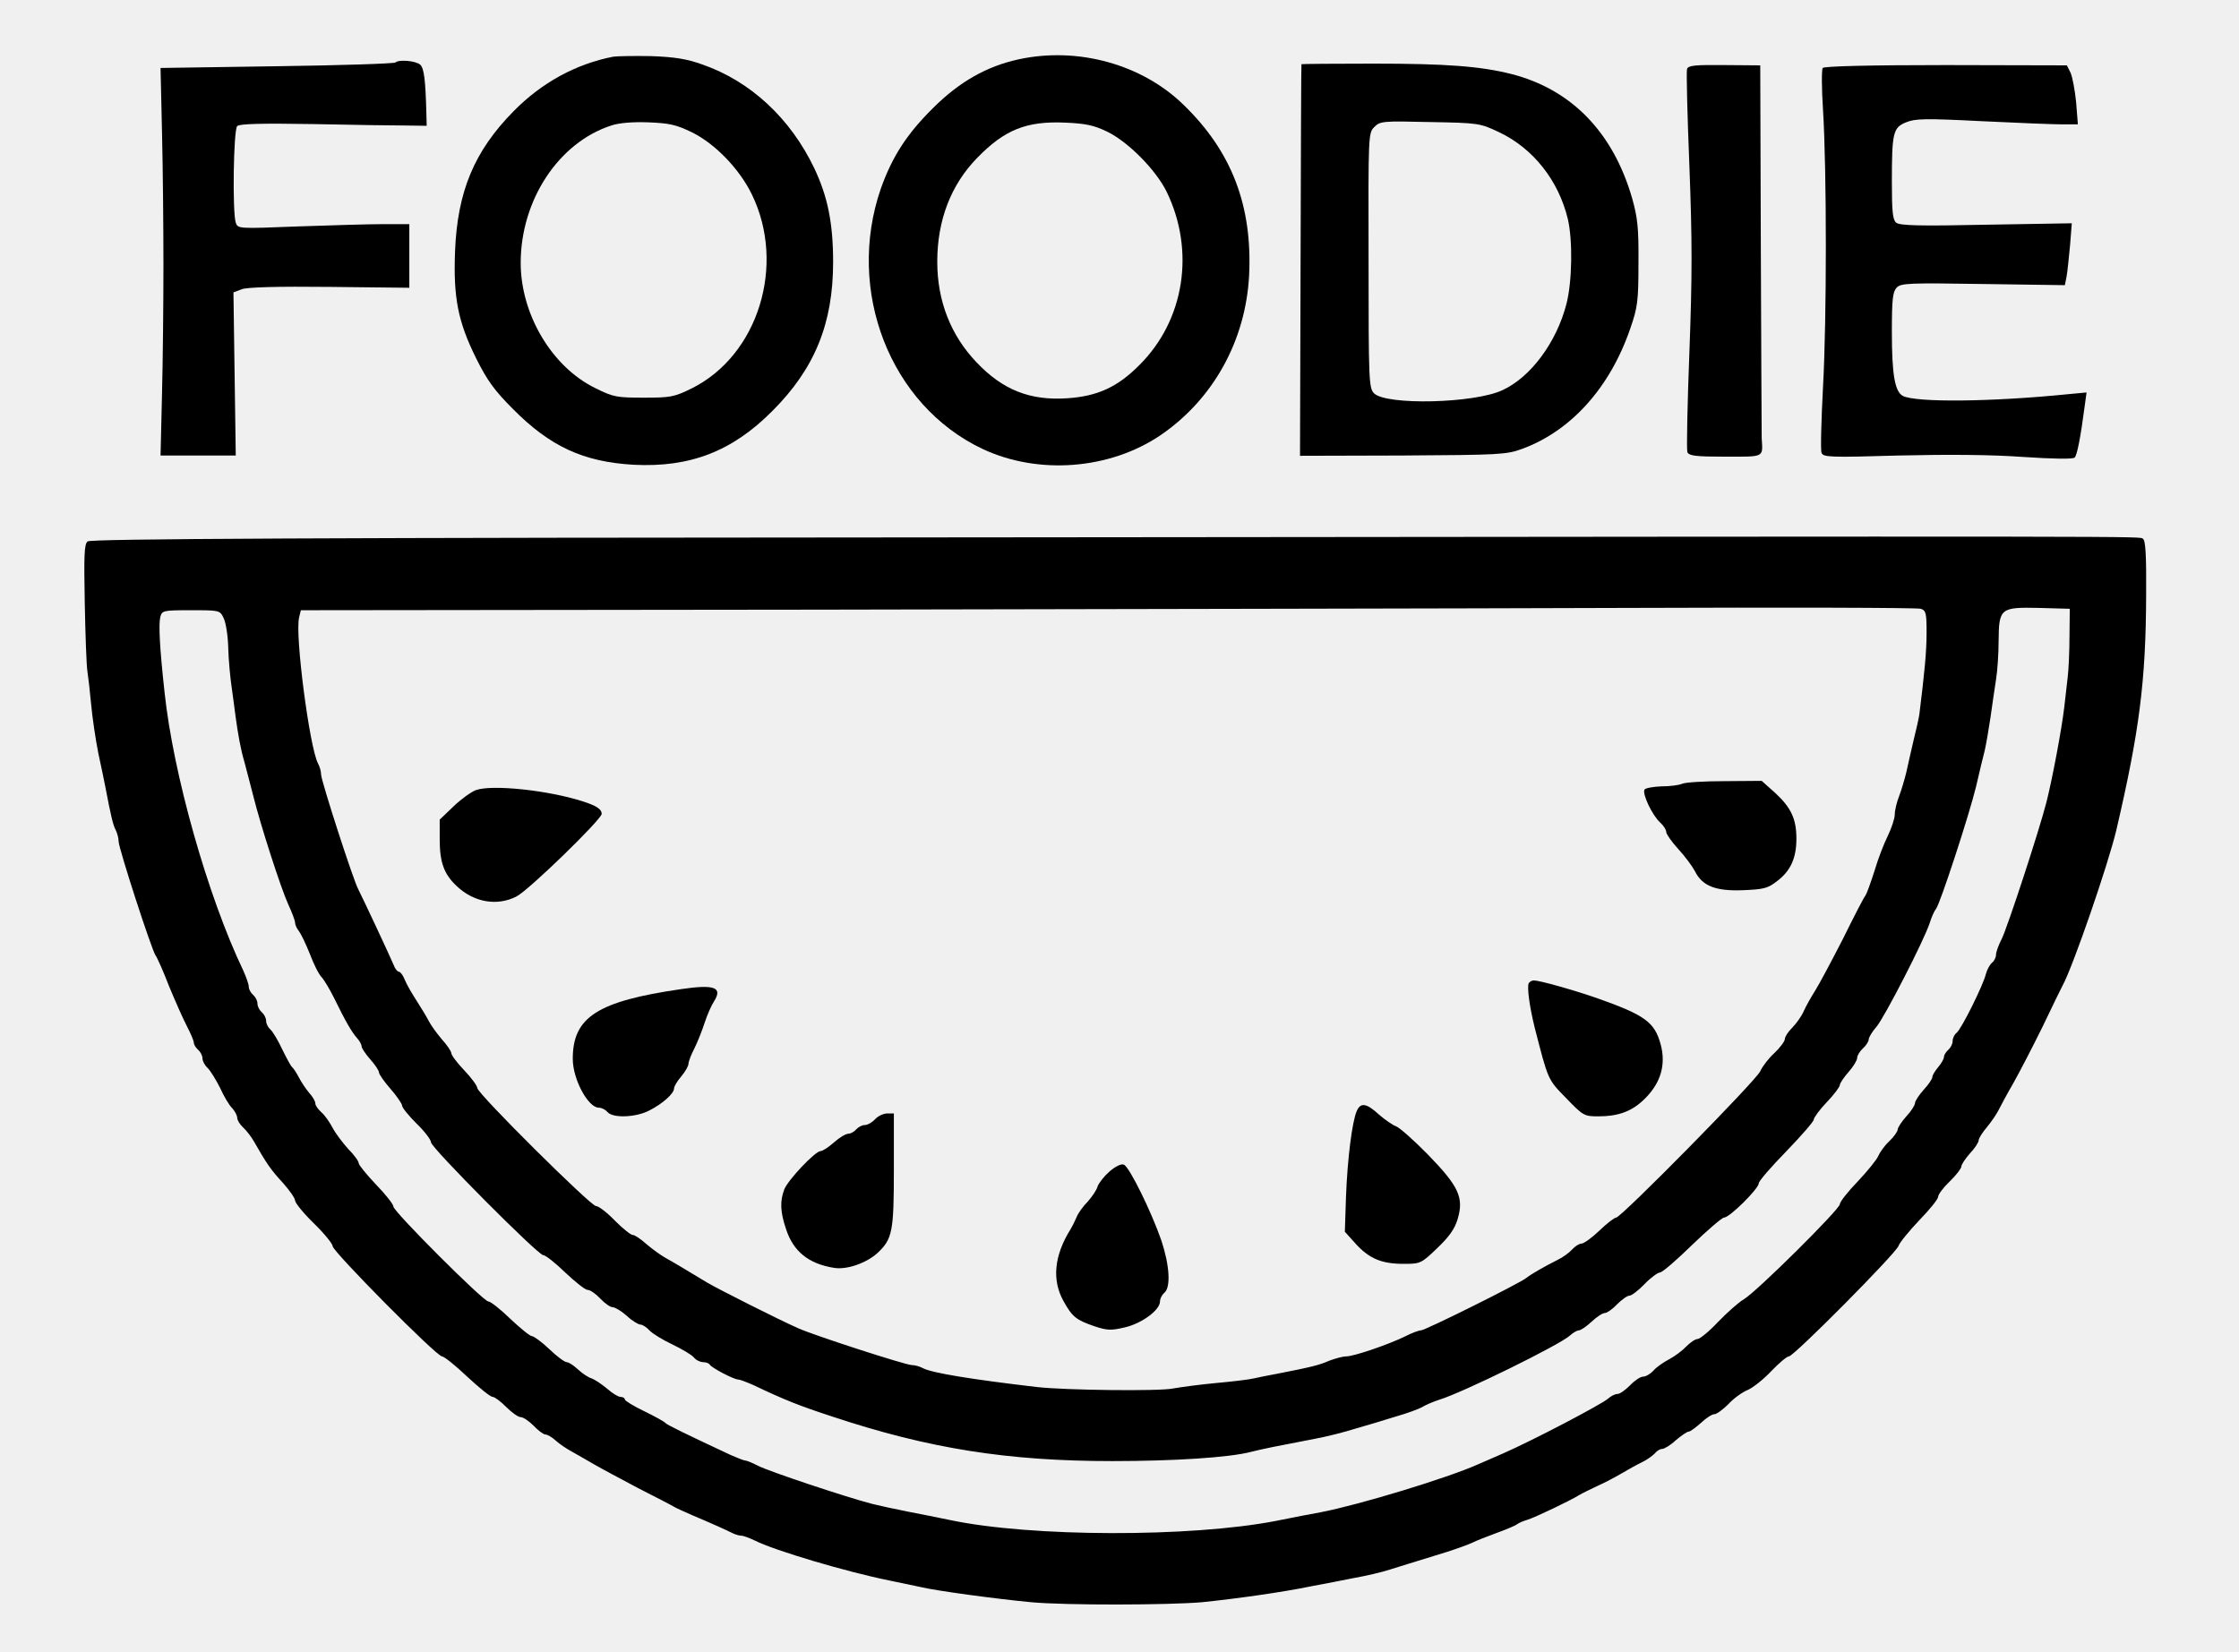
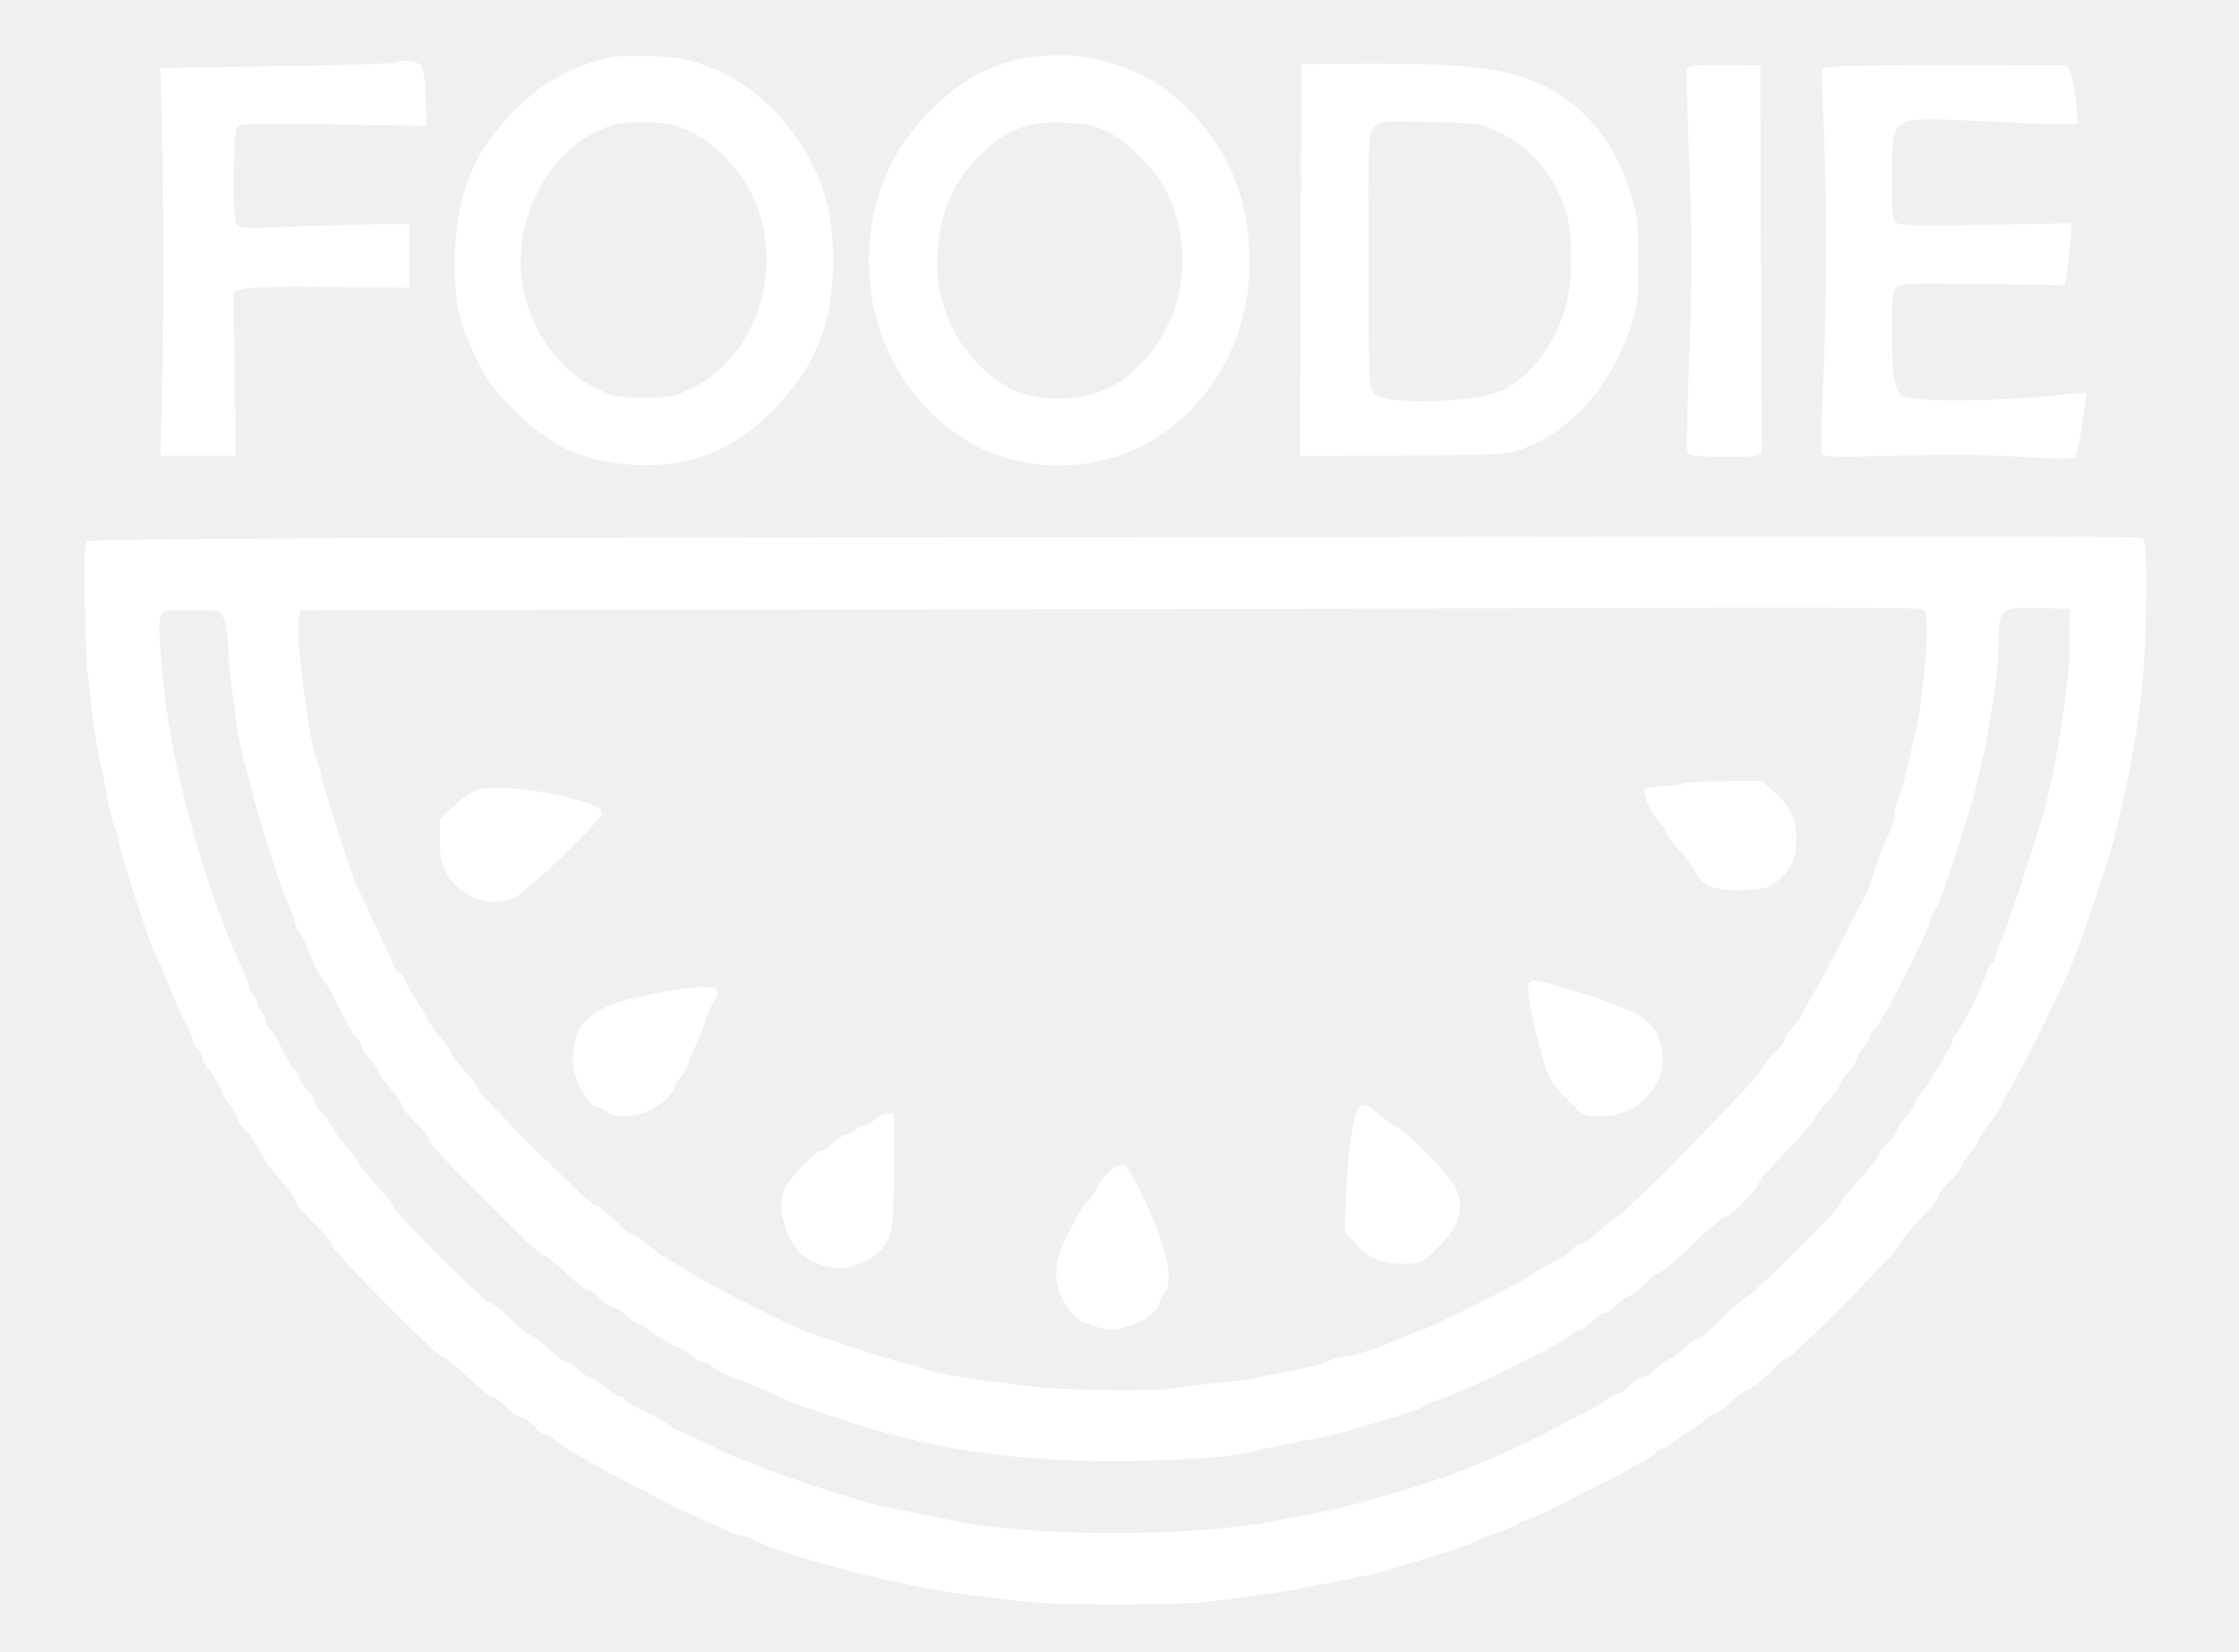
- <svg xmlns="http://www.w3.org/2000/svg" version="1.0" width="774pt" height="571pt" viewBox="0 0 774 571" preserveAspectRatio="xMidYMid meet">
-   <g transform="translate(0,571) scale(0.1,-0.1)" fill="#000000" stroke="none">
+ <svg xmlns="http://www.w3.org/2000/svg" version="1.0" width="193.5pt" height="142.75pt" viewBox="0 0 774 571" preserveAspectRatio="xMidYMid meet">
+   <g transform="translate(0,571) scale(0.1,-0.1)" fill="#ffffff" stroke="none">
    <path d="M2120 5514 c-129 -25 -248 -90 -345 -189 -136 -138 -194 -278 -202 -485 -6 -159 10 -242 73 -369 38 -76 62 -110 128 -176 128 -129 243 -182 416 -192 195 -10 341 46 480 186 147 147 210 303 210 515 0 135 -19 227 -65 324 -82 172 -220 301 -387 359 -56 20 -97 26 -178 29 -58 1 -116 0 -130 -2z m273 -262 c80 -40 163 -126 206 -214 119 -244 22 -557 -208 -671 -61 -30 -73 -32 -166 -32 -93 0 -105 2 -167 33 -150 73 -258 255 -258 433 0 217 131 416 313 475 26 9 74 13 128 11 74 -3 96 -8 152 -35z" />
    <path d="M3522 5505 c-111 -24 -206 -78 -297 -169 -90 -89 -141 -168 -180 -278 -122 -353 32 -749 351 -900 193 -91 441 -72 617 48 181 124 293 326 305 551 12 241 -60 429 -226 590 -144 141 -366 202 -570 158z m305 -250 c74 -36 169 -133 206 -208 99 -204 62 -444 -94 -599 -75 -76 -145 -108 -248 -115 -129 -9 -224 28 -315 124 -89 93 -136 212 -136 348 0 143 47 266 138 359 94 97 170 128 304 122 71 -3 99 -9 145 -31z" />
    <path d="M1367 5494 c-4 -4 -188 -10 -409 -13 l-403 -6 5 -220 c3 -121 5 -328 5 -460 0 -132 -2 -334 -5 -450 l-5 -210 130 0 130 0 -4 282 -4 282 29 11 c18 7 123 10 304 8 l275 -3 0 110 0 110 -90 0 c-49 0 -183 -4 -297 -8 -203 -8 -206 -8 -213 13 -12 37 -8 321 5 334 8 8 83 10 263 7 139 -3 284 -5 322 -5 l70 -1 -1 40 c-3 119 -8 158 -21 171 -15 14 -74 19 -86 8z" />
    <path d="M4499 5488 c-1 -2 -2 -307 -3 -679 l-2 -675 356 1 c334 2 358 3 412 23 169 62 304 212 374 417 25 72 28 94 28 225 1 123 -3 157 -22 225 -66 228 -210 376 -417 429 -107 27 -225 36 -477 36 -137 0 -249 -1 -249 -2z m683 -235 c118 -56 206 -167 238 -301 17 -73 15 -216 -5 -293 -34 -132 -123 -253 -221 -298 -97 -46 -402 -53 -444 -11 -18 18 -19 45 -19 460 -1 434 -1 440 20 461 20 20 29 21 192 17 169 -3 173 -4 239 -35z" />
    <path d="M5832 5472 c-3 -8 1 -159 8 -334 10 -260 10 -381 0 -648 -7 -180 -10 -335 -7 -343 5 -13 27 -16 131 -16 138 0 130 -4 126 64 0 17 -2 313 -3 660 l-2 629 -124 1 c-99 1 -124 -1 -129 -13z" />
    <path d="M6301 5475 c-4 -5 -4 -71 1 -145 13 -210 13 -723 0 -957 -6 -117 -9 -220 -5 -229 6 -15 30 -16 267 -9 170 4 320 3 430 -5 105 -7 172 -8 178 -2 8 8 20 66 35 181 l6 44 -64 -6 c-268 -27 -526 -29 -571 -6 -28 15 -38 75 -38 221 0 115 3 139 17 154 15 15 44 16 299 12 l282 -4 6 30 c3 17 8 65 12 108 l6 76 -296 -5 c-231 -5 -299 -3 -311 7 -12 10 -15 37 -15 140 0 171 4 189 49 207 31 13 66 14 261 4 124 -6 249 -11 279 -11 l54 0 -6 76 c-4 42 -13 88 -19 102 l-13 26 -418 1 c-268 0 -421 -4 -426 -10z" />
    <path d="M3406 3852 c-2336 -1 -3092 -5 -3103 -14 -12 -9 -13 -48 -10 -212 2 -111 6 -217 9 -236 3 -19 9 -71 13 -115 4 -44 15 -120 25 -170 11 -49 21 -101 24 -115 20 -105 27 -133 36 -150 5 -10 10 -28 10 -39 0 -24 115 -378 128 -395 5 -6 26 -53 46 -105 21 -51 49 -114 62 -139 13 -25 24 -51 24 -57 0 -7 7 -18 15 -25 8 -7 15 -20 15 -30 0 -9 8 -24 18 -33 10 -10 29 -41 43 -69 13 -29 32 -61 42 -70 9 -10 17 -25 17 -33 0 -8 9 -23 21 -34 11 -10 28 -32 37 -48 43 -76 60 -100 100 -143 23 -26 42 -53 42 -61 0 -8 29 -44 65 -79 36 -35 65 -71 65 -79 0 -18 359 -381 378 -381 7 0 46 -31 87 -70 41 -38 80 -70 88 -70 7 0 28 -16 47 -35 19 -19 41 -35 50 -35 9 0 29 -14 45 -30 16 -17 34 -30 40 -30 7 0 23 -9 36 -21 13 -12 40 -30 59 -40 19 -11 53 -30 75 -43 22 -13 90 -49 150 -81 61 -31 117 -60 125 -65 8 -5 38 -18 65 -30 71 -30 117 -51 137 -61 10 -5 24 -9 31 -9 7 0 28 -8 47 -17 67 -34 316 -108 465 -138 44 -9 91 -19 105 -22 58 -14 268 -42 385 -53 118 -11 476 -10 590 0 118 12 281 35 377 55 43 8 111 21 150 29 40 7 96 20 123 29 28 9 97 30 155 48 58 17 116 38 130 45 14 7 52 22 85 34 33 12 64 25 70 30 5 4 21 11 35 15 24 7 150 67 180 86 8 5 35 18 60 30 25 11 63 31 85 44 22 13 54 31 71 39 17 8 36 22 44 30 7 9 18 16 26 16 7 0 29 13 47 30 19 16 39 30 45 30 5 0 24 14 42 30 18 17 38 30 46 30 8 0 30 16 49 35 18 20 49 42 67 49 18 8 55 37 81 65 27 28 54 51 61 51 17 0 369 355 379 382 4 12 37 52 72 89 36 37 65 73 65 81 0 8 18 32 40 53 22 21 40 45 40 51 0 7 14 28 30 46 17 18 30 38 30 45 0 7 13 27 28 45 15 18 33 44 40 58 7 14 30 57 52 95 22 39 67 126 101 195 33 69 64 133 69 142 36 65 159 423 186 538 79 339 102 513 103 812 1 139 -2 189 -11 195 -15 9 119 9 -4002 5z m3234 -247 c18 -6 20 -15 20 -83 0 -65 -7 -137 -25 -282 -2 -14 -11 -54 -20 -90 -8 -36 -20 -85 -25 -110 -6 -25 -17 -62 -25 -83 -8 -20 -15 -49 -15 -63 0 -14 -11 -47 -24 -74 -13 -26 -34 -80 -46 -121 -13 -41 -27 -79 -31 -85 -5 -5 -40 -73 -78 -150 -39 -76 -82 -157 -96 -179 -14 -22 -32 -54 -40 -72 -8 -18 -26 -43 -40 -57 -14 -14 -25 -31 -25 -39 0 -7 -16 -29 -36 -48 -20 -18 -42 -47 -49 -63 -13 -31 -481 -506 -498 -506 -6 0 -32 -20 -58 -45 -26 -25 -54 -45 -62 -45 -8 0 -22 -9 -33 -21 -10 -11 -32 -27 -49 -35 -46 -23 -93 -50 -109 -63 -22 -18 -349 -181 -364 -181 -7 0 -32 -9 -55 -21 -57 -28 -177 -69 -203 -69 -12 0 -38 -7 -59 -15 -34 -15 -62 -22 -180 -45 -27 -5 -63 -12 -80 -16 -16 -4 -75 -11 -130 -16 -55 -5 -122 -14 -150 -19 -47 -10 -374 -6 -470 5 -231 27 -363 49 -394 65 -11 6 -28 11 -39 11 -21 0 -336 102 -392 127 -72 32 -276 135 -315 158 -73 44 -116 70 -145 86 -16 9 -45 30 -65 47 -20 18 -41 32 -48 32 -7 0 -35 23 -62 50 -27 28 -56 50 -65 50 -18 0 -410 389 -410 408 0 7 -20 35 -45 61 -25 26 -45 53 -45 60 0 6 -15 28 -33 48 -18 21 -38 49 -45 63 -7 14 -26 45 -42 70 -16 25 -35 57 -41 73 -6 15 -15 27 -20 27 -5 0 -14 11 -18 23 -11 27 -107 232 -122 261 -17 30 -129 377 -129 398 0 11 -5 28 -11 39 -29 56 -80 445 -65 504 l6 25 1788 2 c983 2 2238 4 2789 6 551 2 1011 1 1023 -3z m514 -95 c0 -52 -3 -115 -6 -140 -3 -25 -8 -72 -12 -105 -9 -77 -42 -252 -62 -330 -26 -101 -134 -430 -154 -471 -11 -21 -20 -46 -20 -55 0 -9 -6 -22 -14 -28 -8 -7 -17 -24 -21 -39 -9 -38 -84 -189 -101 -203 -8 -6 -14 -19 -14 -29 0 -10 -7 -23 -15 -30 -8 -7 -15 -18 -15 -25 0 -6 -9 -22 -20 -35 -11 -13 -20 -28 -20 -34 0 -6 -13 -26 -30 -44 -16 -18 -30 -39 -30 -46 0 -7 -13 -28 -30 -46 -16 -18 -30 -39 -30 -46 0 -6 -13 -25 -29 -40 -17 -16 -33 -39 -38 -51 -4 -11 -36 -51 -70 -87 -35 -36 -63 -72 -63 -80 0 -17 -286 -301 -331 -328 -19 -11 -59 -47 -90 -79 -31 -33 -63 -59 -71 -59 -8 0 -25 -12 -39 -26 -13 -14 -40 -34 -59 -44 -19 -10 -44 -27 -54 -39 -11 -12 -27 -21 -36 -21 -9 0 -29 -13 -45 -30 -16 -16 -35 -30 -44 -30 -8 0 -22 -7 -32 -16 -23 -20 -255 -142 -364 -190 -16 -7 -55 -24 -85 -37 -107 -48 -414 -141 -545 -166 -27 -5 -97 -18 -155 -30 -295 -57 -845 -56 -1125 3 -38 8 -104 21 -145 29 -41 8 -97 20 -125 27 -89 23 -359 113 -395 132 -19 10 -39 18 -44 18 -5 0 -27 9 -50 19 -156 73 -222 105 -226 111 -3 4 -35 22 -72 40 -38 18 -68 37 -68 41 0 5 -7 9 -15 9 -8 0 -29 13 -47 29 -18 15 -42 31 -53 35 -11 3 -32 17 -47 31 -15 14 -32 25 -39 25 -7 0 -34 20 -60 45 -26 25 -54 45 -60 45 -7 0 -40 27 -75 60 -34 33 -68 60 -76 60 -17 0 -328 311 -328 328 0 8 -27 42 -60 76 -33 35 -60 68 -60 74 0 7 -16 29 -36 49 -19 21 -44 54 -54 73 -10 19 -27 44 -39 54 -12 11 -21 24 -21 31 0 7 -9 23 -21 36 -11 13 -28 38 -36 54 -9 17 -19 32 -23 35 -4 3 -19 30 -34 61 -15 32 -33 62 -41 69 -8 7 -15 20 -15 30 0 10 -7 23 -15 30 -8 7 -15 20 -15 30 0 10 -7 23 -15 30 -8 7 -15 19 -15 28 0 9 -9 34 -19 56 -123 257 -242 679 -272 961 -17 154 -21 235 -15 261 6 23 9 24 106 24 99 0 100 0 113 -27 8 -16 15 -62 16 -103 1 -41 7 -106 13 -145 5 -38 11 -79 12 -90 9 -66 18 -116 31 -160 7 -27 21 -79 30 -115 26 -105 96 -321 121 -376 13 -28 24 -57 24 -64 0 -7 6 -21 13 -29 7 -9 24 -44 38 -79 13 -35 31 -71 41 -81 9 -10 28 -42 43 -72 39 -80 61 -118 79 -138 9 -10 16 -23 16 -29 0 -6 14 -27 30 -45 17 -19 30 -39 30 -45 0 -6 18 -32 40 -57 22 -25 40 -52 40 -58 0 -7 23 -35 50 -62 28 -27 50 -56 50 -65 0 -18 370 -390 388 -390 8 0 42 -27 76 -60 35 -33 69 -60 77 -60 9 0 28 -13 44 -30 16 -17 35 -30 43 -30 8 0 30 -13 49 -30 18 -17 40 -30 47 -30 7 0 21 -9 31 -20 10 -11 46 -33 80 -49 33 -16 67 -36 74 -45 7 -9 22 -16 32 -16 10 0 20 -4 23 -9 7 -11 83 -51 98 -51 6 0 29 -9 52 -19 109 -52 160 -72 273 -109 334 -111 607 -154 968 -154 210 0 405 12 480 32 40 10 84 19 220 45 39 7 102 23 140 35 39 11 102 30 140 42 39 11 79 26 90 32 11 7 38 19 60 26 82 25 417 190 452 222 11 10 25 18 31 18 6 0 26 13 44 30 18 17 38 30 46 30 7 0 26 13 42 30 16 16 35 30 43 30 7 0 31 18 52 40 21 22 46 40 53 40 8 0 58 43 111 95 54 52 104 95 111 95 19 0 120 100 120 119 0 7 43 57 95 110 52 54 95 103 95 110 0 6 20 34 45 60 25 26 45 53 45 59 0 6 14 27 30 45 17 19 30 41 30 49 0 8 9 23 20 33 11 10 20 24 20 31 0 7 12 27 27 44 29 35 165 300 184 359 6 20 16 42 22 49 14 18 114 323 138 422 11 47 24 103 30 125 5 22 14 74 20 115 6 41 14 100 19 130 5 30 9 91 9 134 1 113 6 117 140 114 l106 -3 -1 -95z" />
    <path d="M5815 3000 c-11 -5 -43 -9 -72 -9 -28 -1 -55 -6 -58 -11 -9 -14 27 -90 54 -114 12 -11 21 -25 21 -33 0 -7 19 -34 41 -58 23 -25 49 -60 58 -77 25 -51 71 -70 167 -66 71 3 85 6 118 32 46 35 66 79 66 146 0 68 -18 107 -73 158 l-47 42 -127 -1 c-71 0 -137 -4 -148 -9z" />
    <path d="M1645 2978 c-16 -6 -51 -31 -77 -56 l-48 -46 0 -68 c0 -80 15 -121 59 -162 59 -56 139 -70 206 -36 42 21 295 267 295 286 0 16 -18 28 -65 43 -121 39 -315 59 -370 39z" />
    <path d="M5285 2311 c-7 -12 2 -80 20 -153 47 -183 45 -180 109 -245 58 -60 62 -63 110 -63 73 0 120 18 165 64 53 54 70 116 52 184 -21 78 -54 102 -221 161 -84 29 -198 61 -218 61 -6 0 -13 -4 -17 -9z" />
    <path d="M2355 2290 c-290 -42 -375 -97 -375 -241 0 -71 53 -169 90 -169 10 0 23 -7 30 -15 18 -22 98 -19 144 5 46 23 86 59 86 76 0 7 11 26 25 42 14 17 25 36 25 44 0 7 9 31 20 52 11 22 27 62 36 90 9 28 24 61 32 73 31 49 3 60 -113 43z" />
    <path d="M4690 1868 c-16 -37 -32 -165 -37 -295 l-4 -122 37 -41 c47 -52 90 -70 166 -70 58 0 61 1 116 54 42 40 61 67 71 101 22 74 4 113 -103 223 -50 51 -100 95 -111 98 -11 4 -37 22 -58 40 -43 40 -64 43 -77 12z" />
    <path d="M3025 1840 c-10 -11 -26 -20 -35 -20 -10 0 -23 -7 -30 -15 -7 -8 -19 -15 -27 -15 -9 0 -31 -13 -50 -30 -18 -16 -39 -30 -46 -30 -19 0 -114 -101 -126 -133 -15 -40 -14 -77 6 -136 25 -78 78 -121 167 -135 44 -7 112 17 150 52 51 48 56 74 56 287 l0 195 -23 0 c-13 0 -32 -9 -42 -20z" />
    <path d="M3835 1659 c-19 -17 -37 -40 -41 -52 -3 -12 -19 -35 -34 -52 -16 -16 -34 -41 -39 -55 -6 -14 -15 -32 -20 -40 -57 -91 -65 -176 -25 -248 31 -56 44 -66 108 -88 42 -14 57 -15 103 -4 59 13 123 60 123 90 0 10 7 23 15 30 23 19 18 95 -10 180 -35 101 -111 256 -130 263 -9 4 -29 -6 -50 -24z" />
  </g>
</svg>
